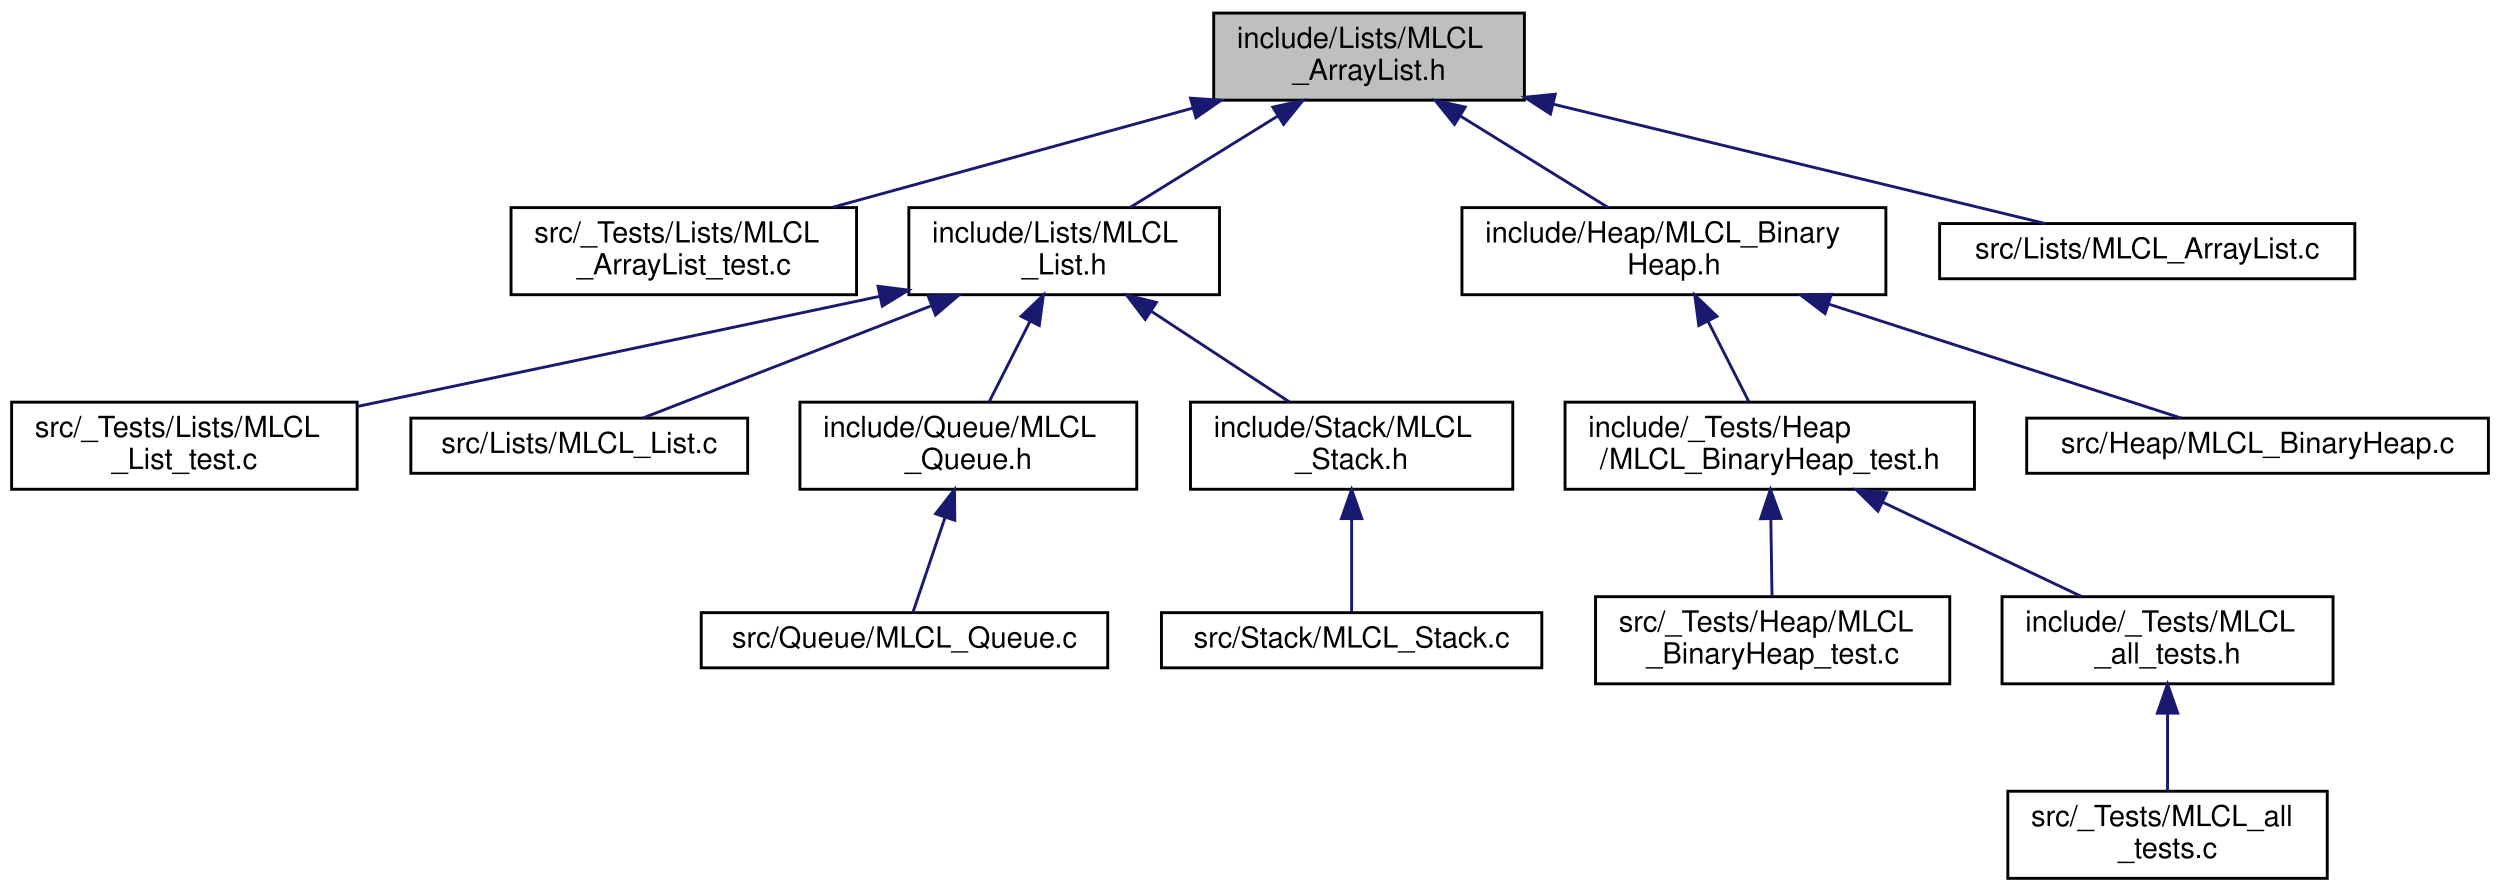
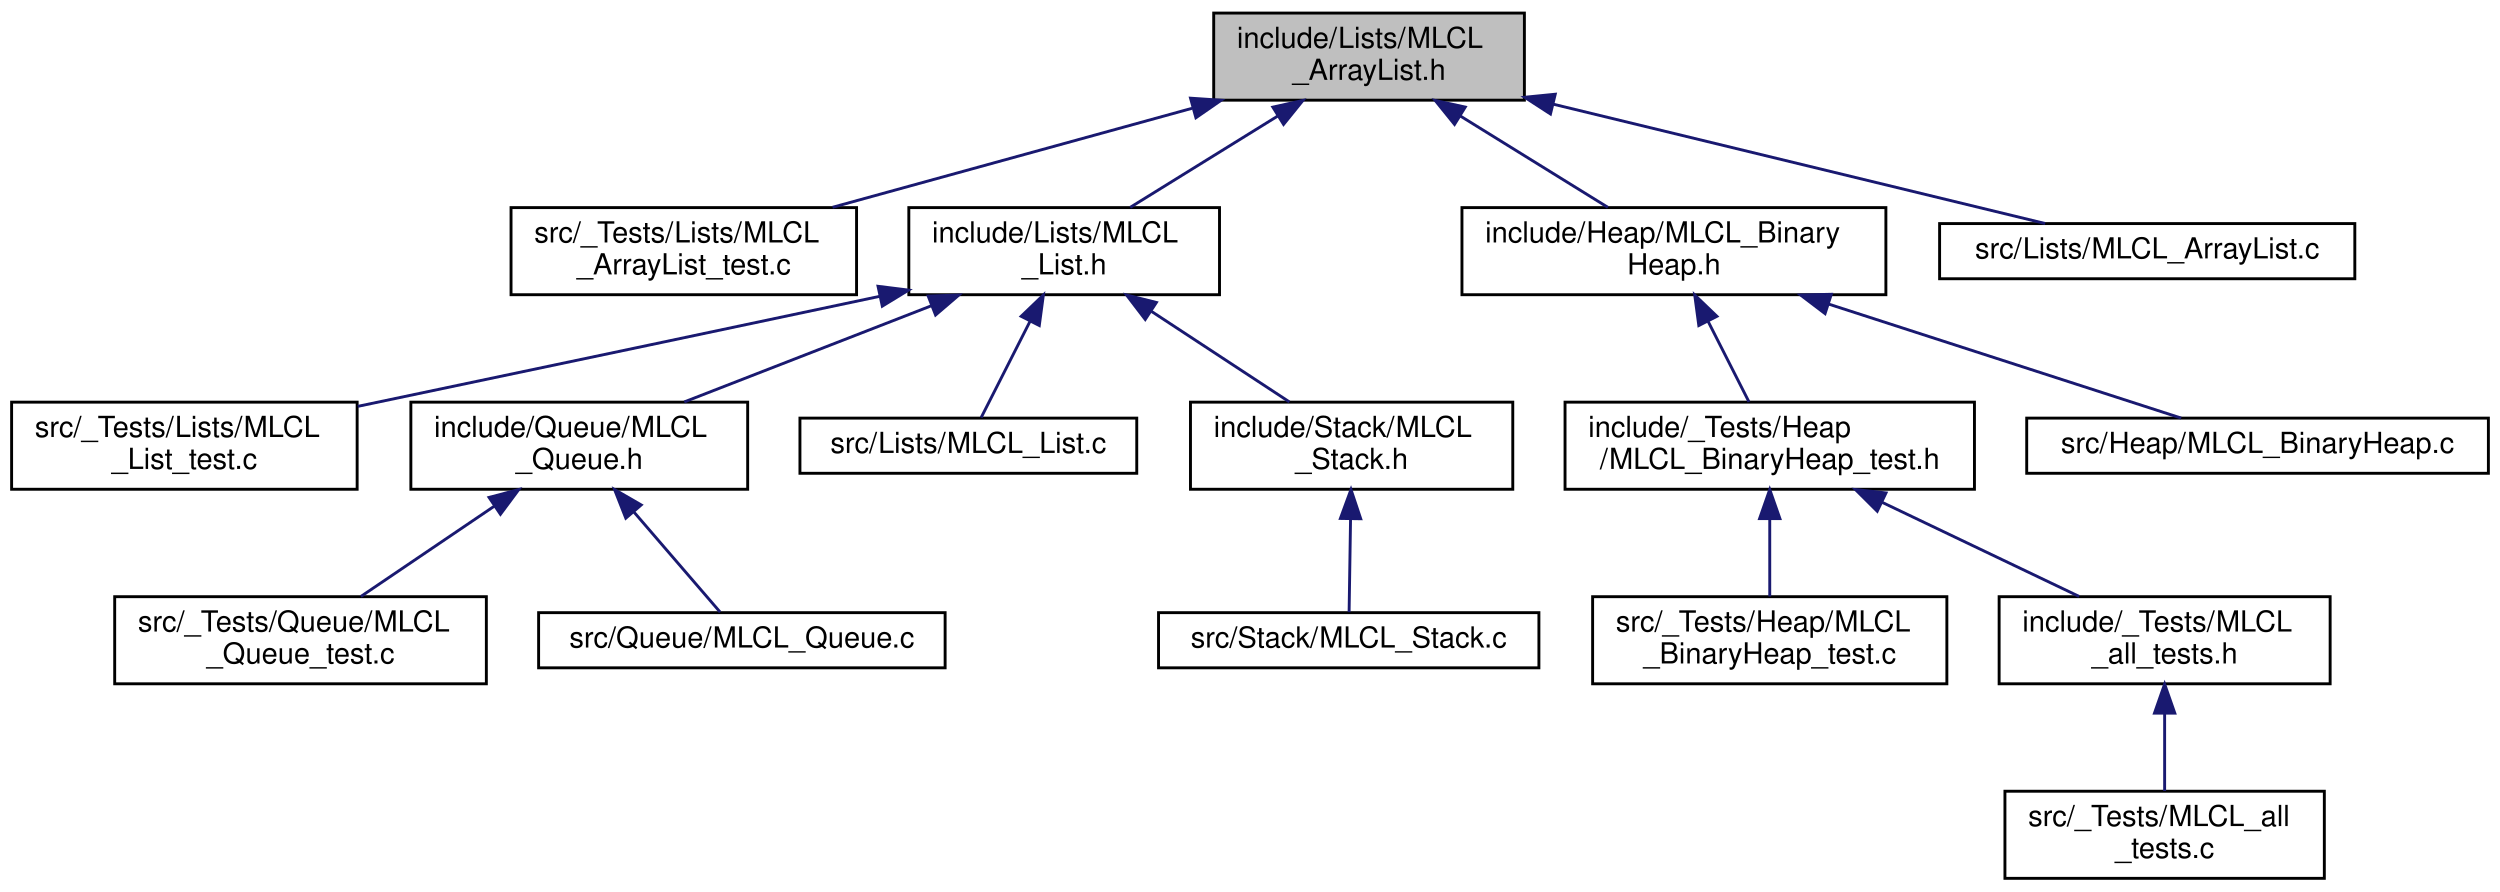
<svg xmlns="http://www.w3.org/2000/svg" xmlns:xlink="http://www.w3.org/1999/xlink" width="861pt" height="307pt" viewBox="0.00 0.00 861.00 307.00">
  <g id="graph0" class="graph" transform="scale(1 1) rotate(0) translate(4 303)">
    <g id="node1" class="node">
      <g id="a_node1">
        <a xlink:title=" ">
          <polygon fill="#bfbfbf" stroke="black" points="414,-268.5 414,-298.5 521,-298.5 521,-268.5 414,-268.5" />
          <text text-anchor="start" x="422" y="-286.5" font-family="Helvetica,sans-Serif" font-size="10.00">include/Lists/MLCL</text>
          <text text-anchor="middle" x="467.5" y="-275.5" font-family="Helvetica,sans-Serif" font-size="10.00">_ArrayList.h</text>
        </a>
      </g>
    </g>
    <g id="node2" class="node">
      <g id="a_node2">
        <a xlink:href="_m_l_c_l___array_list__test_8c.html" target="_top" xlink:title=" ">
          <polygon fill="none" stroke="black" points="172,-201.5 172,-231.5 291,-231.5 291,-201.5 172,-201.5" />
          <text text-anchor="start" x="180" y="-219.5" font-family="Helvetica,sans-Serif" font-size="10.00">src/_Tests/Lists/MLCL</text>
          <text text-anchor="middle" x="231.5" y="-208.5" font-family="Helvetica,sans-Serif" font-size="10.00">_ArrayList_test.c</text>
        </a>
      </g>
    </g>
    <g id="edge1" class="edge">
      <path fill="none" stroke="midnightblue" d="M406.56,-265.71C368.15,-255.14 319.13,-241.63 282.73,-231.61" />
      <polygon fill="midnightblue" stroke="midnightblue" points="406.01,-269.19 416.58,-268.48 407.87,-262.45 406.01,-269.19" />
    </g>
    <g id="node3" class="node">
      <g id="a_node3">
        <a xlink:href="_m_l_c_l___list_8h.html" target="_top" xlink:title=" ">
          <polygon fill="none" stroke="black" points="309,-201.5 309,-231.5 416,-231.5 416,-201.5 309,-201.5" />
          <text text-anchor="start" x="317" y="-219.5" font-family="Helvetica,sans-Serif" font-size="10.00">include/Lists/MLCL</text>
          <text text-anchor="middle" x="362.5" y="-208.5" font-family="Helvetica,sans-Serif" font-size="10.00">_List.h</text>
        </a>
      </g>
    </g>
    <g id="edge2" class="edge">
      <path fill="none" stroke="midnightblue" d="M436.02,-263.02C419.68,-252.9 400.09,-240.77 385.24,-231.58" />
      <polygon fill="midnightblue" stroke="midnightblue" points="434.37,-266.11 444.72,-268.4 438.06,-260.16 434.37,-266.11" />
    </g>
-     <g id="node10" class="node">
-       <g id="a_node10">
+     <g id="node11" class="node">
+       <g id="a_node11">
        <a xlink:href="_m_l_c_l___binary_heap_8h.html" target="_top" xlink:title=" ">
          <polygon fill="none" stroke="black" points="499.5,-201.5 499.5,-231.5 645.5,-231.5 645.5,-201.5 499.5,-201.5" />
          <text text-anchor="start" x="507.5" y="-219.5" font-family="Helvetica,sans-Serif" font-size="10.00">include/Heap/MLCL_Binary</text>
          <text text-anchor="middle" x="572.5" y="-208.5" font-family="Helvetica,sans-Serif" font-size="10.00">Heap.h</text>
        </a>
      </g>
    </g>
-     <g id="edge9" class="edge">
+     <g id="edge10" class="edge">
      <path fill="none" stroke="midnightblue" d="M498.98,-263.02C515.32,-252.9 534.91,-240.77 549.76,-231.58" />
      <polygon fill="midnightblue" stroke="midnightblue" points="496.94,-260.16 490.28,-268.4 500.63,-266.11 496.94,-260.16" />
    </g>
-     <g id="node16" class="node">
-       <g id="a_node16">
+     <g id="node17" class="node">
+       <g id="a_node17">
        <a xlink:href="_m_l_c_l___array_list_8c.html" target="_top" xlink:title=" ">
          <polygon fill="none" stroke="black" points="664,-207 664,-226 807,-226 807,-207 664,-207" />
          <text text-anchor="middle" x="735.5" y="-214" font-family="Helvetica,sans-Serif" font-size="10.00">src/Lists/MLCL_ArrayList.c</text>
        </a>
      </g>
    </g>
-     <g id="edge15" class="edge">
+     <g id="edge16" class="edge">
      <path fill="none" stroke="midnightblue" d="M531.06,-267.09C583.99,-254.25 657.42,-236.44 700.35,-226.02" />
      <polygon fill="midnightblue" stroke="midnightblue" points="529.98,-263.74 521.09,-269.5 531.63,-270.55 529.98,-263.74" />
    </g>
    <g id="node4" class="node">
      <g id="a_node4">
        <a xlink:href="_m_l_c_l___list__test_8c.html" target="_top" xlink:title=" ">
          <polygon fill="none" stroke="black" points="0,-134.5 0,-164.5 119,-164.5 119,-134.5 0,-134.5" />
          <text text-anchor="start" x="8" y="-152.5" font-family="Helvetica,sans-Serif" font-size="10.00">src/_Tests/Lists/MLCL</text>
          <text text-anchor="middle" x="59.5" y="-141.5" font-family="Helvetica,sans-Serif" font-size="10.00">_List_test.c</text>
        </a>
      </g>
    </g>
    <g id="edge3" class="edge">
      <path fill="none" stroke="midnightblue" d="M298.79,-200.91C267.48,-194.22 179.6,-175.74 119.23,-163.05" />
      <polygon fill="midnightblue" stroke="midnightblue" points="298.39,-204.4 308.9,-203.09 299.86,-197.56 298.39,-204.4" />
    </g>
    <g id="node5" class="node">
      <g id="a_node5">
-         <a xlink:href="_m_l_c_l___list_8c.html" target="_top" xlink:title=" ">
-           <polygon fill="none" stroke="black" points="137.5,-140 137.5,-159 253.5,-159 253.5,-140 137.5,-140" />
-           <text text-anchor="middle" x="195.5" y="-147" font-family="Helvetica,sans-Serif" font-size="10.00">src/Lists/MLCL_List.c</text>
+         <a xlink:href="_m_l_c_l___queue_8h.html" target="_top" xlink:title=" ">
+           <polygon fill="none" stroke="black" points="137.5,-134.5 137.5,-164.5 253.5,-164.5 253.5,-134.5 137.5,-134.5" />
+           <text text-anchor="start" x="145.5" y="-152.5" font-family="Helvetica,sans-Serif" font-size="10.00">include/Queue/MLCL</text>
+           <text text-anchor="middle" x="195.5" y="-141.5" font-family="Helvetica,sans-Serif" font-size="10.00">_Queue.h</text>
        </a>
      </g>
    </g>
    <g id="edge4" class="edge">
-       <path fill="none" stroke="midnightblue" d="M316.57,-197.62C284.24,-185.04 242.43,-168.77 217.36,-159.01" />
+       <path fill="none" stroke="midnightblue" d="M316.72,-197.68C289.94,-187.26 256.6,-174.28 231.67,-164.58" />
      <polygon fill="midnightblue" stroke="midnightblue" points="315.67,-201.03 326.26,-201.4 318.21,-194.51 315.67,-201.03" />
-     </g>
-     <g id="node6" class="node">
-       <g id="a_node6">
-         <a xlink:href="_m_l_c_l___queue_8h.html" target="_top" xlink:title=" ">
-           <polygon fill="none" stroke="black" points="271.5,-134.5 271.5,-164.5 387.5,-164.5 387.5,-134.5 271.5,-134.5" />
-           <text text-anchor="start" x="279.5" y="-152.5" font-family="Helvetica,sans-Serif" font-size="10.00">include/Queue/MLCL</text>
-           <text text-anchor="middle" x="329.5" y="-141.5" font-family="Helvetica,sans-Serif" font-size="10.00">_Queue.h</text>
-         </a>
-       </g>
-     </g>
-     <g id="edge5" class="edge">
-       <path fill="none" stroke="midnightblue" d="M350.71,-192.28C346.01,-183.02 340.75,-172.66 336.65,-164.58" />
-       <polygon fill="midnightblue" stroke="midnightblue" points="347.69,-194.06 355.34,-201.4 353.93,-190.89 347.69,-194.06" />
    </g>
    <g id="node8" class="node">
      <g id="a_node8">
+         <a xlink:href="_m_l_c_l___list_8c.html" target="_top" xlink:title=" ">
+           <polygon fill="none" stroke="black" points="271.5,-140 271.5,-159 387.5,-159 387.5,-140 271.5,-140" />
+           <text text-anchor="middle" x="329.5" y="-147" font-family="Helvetica,sans-Serif" font-size="10.00">src/Lists/MLCL_List.c</text>
+         </a>
+       </g>
+     </g>
+     <g id="edge7" class="edge">
+       <path fill="none" stroke="midnightblue" d="M350.72,-192.29C344.88,-180.8 338.2,-167.63 333.91,-159.19" />
+       <polygon fill="midnightblue" stroke="midnightblue" points="347.69,-194.06 355.34,-201.4 353.93,-190.89 347.69,-194.06" />
+     </g>
+     <g id="node9" class="node">
+       <g id="a_node9">
        <a xlink:href="_m_l_c_l___stack_8h.html" target="_top" xlink:title=" ">
          <polygon fill="none" stroke="black" points="406,-134.5 406,-164.5 517,-164.5 517,-134.5 406,-134.5" />
          <text text-anchor="start" x="414" y="-152.5" font-family="Helvetica,sans-Serif" font-size="10.00">include/Stack/MLCL</text>
          <text text-anchor="middle" x="461.5" y="-141.5" font-family="Helvetica,sans-Serif" font-size="10.00">_Stack.h</text>
        </a>
      </g>
    </g>
-     <g id="edge7" class="edge">
+     <g id="edge8" class="edge">
      <path fill="none" stroke="midnightblue" d="M392.61,-195.73C407.92,-185.68 426.19,-173.68 440.06,-164.58" />
      <polygon fill="midnightblue" stroke="midnightblue" points="390.42,-192.98 383.98,-201.4 394.26,-198.83 390.42,-192.98" />
+     </g>
+     <g id="node6" class="node">
+       <g id="a_node6">
+         <a xlink:href="_m_l_c_l___queue__test_8c.html" target="_top" xlink:title=" ">
+           <polygon fill="none" stroke="black" points="35.5,-67.5 35.5,-97.5 163.5,-97.5 163.5,-67.5 35.5,-67.5" />
+           <text text-anchor="start" x="43.5" y="-85.5" font-family="Helvetica,sans-Serif" font-size="10.00">src/_Tests/Queue/MLCL</text>
+           <text text-anchor="middle" x="99.5" y="-74.5" font-family="Helvetica,sans-Serif" font-size="10.00">_Queue_test.c</text>
+         </a>
+       </g>
+     </g>
+     <g id="edge5" class="edge">
+       <path fill="none" stroke="midnightblue" d="M166.31,-128.73C151.45,-118.68 133.74,-106.68 120.29,-97.58" />
+       <polygon fill="midnightblue" stroke="midnightblue" points="164.43,-131.69 174.67,-134.4 168.35,-125.89 164.43,-131.69" />
    </g>
    <g id="node7" class="node">
      <g id="a_node7">
        <a xlink:href="_m_l_c_l___queue_8c.html" target="_top" xlink:title=" ">
-           <polygon fill="none" stroke="black" points="237.5,-73 237.5,-92 377.5,-92 377.5,-73 237.5,-73" />
-           <text text-anchor="middle" x="307.5" y="-80" font-family="Helvetica,sans-Serif" font-size="10.00">src/Queue/MLCL_Queue.c</text>
+           <polygon fill="none" stroke="black" points="181.5,-73 181.5,-92 321.5,-92 321.5,-73 181.5,-73" />
+           <text text-anchor="middle" x="251.5" y="-80" font-family="Helvetica,sans-Serif" font-size="10.00">src/Queue/MLCL_Queue.c</text>
        </a>
      </g>
    </g>
    <g id="edge6" class="edge">
-       <path fill="none" stroke="midnightblue" d="M321.41,-124.6C317.58,-113.28 313.24,-100.46 310.44,-92.19" />
-       <polygon fill="midnightblue" stroke="midnightblue" points="318.21,-126.05 324.73,-134.4 324.84,-123.8 318.21,-126.05" />
-     </g>
-     <g id="node9" class="node">
-       <g id="a_node9">
+       <path fill="none" stroke="midnightblue" d="M214.32,-126.66C224.48,-114.86 236.45,-100.97 244.01,-92.19" />
+       <polygon fill="midnightblue" stroke="midnightblue" points="211.53,-124.54 207.65,-134.4 216.83,-129.1 211.53,-124.54" />
+     </g>
+     <g id="node10" class="node">
+       <g id="a_node10">
        <a xlink:href="_m_l_c_l___stack_8c.html" target="_top" xlink:title=" ">
-           <polygon fill="none" stroke="black" points="396,-73 396,-92 527,-92 527,-73 396,-73" />
-           <text text-anchor="middle" x="461.5" y="-80" font-family="Helvetica,sans-Serif" font-size="10.00">src/Stack/MLCL_Stack.c</text>
-         </a>
-       </g>
-     </g>
-     <g id="edge8" class="edge">
-       <path fill="none" stroke="midnightblue" d="M461.5,-124.25C461.5,-113.02 461.5,-100.38 461.5,-92.19" />
-       <polygon fill="midnightblue" stroke="midnightblue" points="458,-124.4 461.5,-134.4 465,-124.4 458,-124.4" />
-     </g>
-     <g id="node11" class="node">
-       <g id="a_node11">
+           <polygon fill="none" stroke="black" points="395,-73 395,-92 526,-92 526,-73 395,-73" />
+           <text text-anchor="middle" x="460.5" y="-80" font-family="Helvetica,sans-Serif" font-size="10.00">src/Stack/MLCL_Stack.c</text>
+         </a>
+       </g>
+     </g>
+     <g id="edge9" class="edge">
+       <path fill="none" stroke="midnightblue" d="M461.13,-124.25C460.95,-113.02 460.76,-100.38 460.63,-92.19" />
+       <polygon fill="midnightblue" stroke="midnightblue" points="457.63,-124.45 461.28,-134.4 464.63,-124.34 457.63,-124.45" />
+     </g>
+     <g id="node12" class="node">
+       <g id="a_node12">
        <a xlink:href="_m_l_c_l___binary_heap__test_8h.html" target="_top" xlink:title=" ">
          <polygon fill="none" stroke="black" points="535,-134.5 535,-164.5 676,-164.5 676,-134.5 535,-134.5" />
          <text text-anchor="start" x="543" y="-152.5" font-family="Helvetica,sans-Serif" font-size="10.00">include/_Tests/Heap</text>
          <text text-anchor="middle" x="605.5" y="-141.5" font-family="Helvetica,sans-Serif" font-size="10.00">/MLCL_BinaryHeap_test.h</text>
        </a>
      </g>
    </g>
-     <g id="edge10" class="edge">
+     <g id="edge11" class="edge">
      <path fill="none" stroke="midnightblue" d="M584.29,-192.28C588.99,-183.02 594.25,-172.66 598.35,-164.58" />
      <polygon fill="midnightblue" stroke="midnightblue" points="581.07,-190.89 579.66,-201.4 587.31,-194.06 581.07,-190.89" />
    </g>
-     <g id="node15" class="node">
-       <g id="a_node15">
+     <g id="node16" class="node">
+       <g id="a_node16">
        <a xlink:href="_m_l_c_l___binary_heap_8c.html" target="_top" xlink:title=" ">
          <polygon fill="none" stroke="black" points="694,-140 694,-159 853,-159 853,-140 694,-140" />
          <text text-anchor="middle" x="773.5" y="-147" font-family="Helvetica,sans-Serif" font-size="10.00">src/Heap/MLCL_BinaryHeap.c</text>
        </a>
      </g>
    </g>
-     <g id="edge14" class="edge">
+     <g id="edge15" class="edge">
      <path fill="none" stroke="midnightblue" d="M625.78,-198.27C664.95,-185.6 716.5,-168.93 747.19,-159.01" />
      <polygon fill="midnightblue" stroke="midnightblue" points="624.55,-194.99 616.11,-201.4 626.71,-201.65 624.55,-194.99" />
    </g>
-     <g id="node12" class="node">
-       <g id="a_node12">
-         <a xlink:href="_m_l_c_l___binary_heap__test_8c.html" target="_top" xlink:title=" ">
-           <polygon fill="none" stroke="black" points="545.5,-67.5 545.5,-97.5 667.5,-97.5 667.5,-67.5 545.5,-67.5" />
-           <text text-anchor="start" x="553.5" y="-85.5" font-family="Helvetica,sans-Serif" font-size="10.00">src/_Tests/Heap/MLCL</text>
-           <text text-anchor="middle" x="606.5" y="-74.5" font-family="Helvetica,sans-Serif" font-size="10.00">_BinaryHeap_test.c</text>
-         </a>
-       </g>
-     </g>
-     <g id="edge11" class="edge">
-       <path fill="none" stroke="midnightblue" d="M605.88,-124.11C606.01,-115.15 606.16,-105.32 606.28,-97.58" />
-       <polygon fill="midnightblue" stroke="midnightblue" points="602.37,-124.34 605.72,-134.4 609.37,-124.45 602.37,-124.34" />
-     </g>
    <g id="node13" class="node">
      <g id="a_node13">
-         <a xlink:href="_m_l_c_l__all__tests_8h.html" target="_top" xlink:title=" ">
-           <polygon fill="none" stroke="black" points="685.5,-67.5 685.5,-97.5 799.5,-97.5 799.5,-67.5 685.5,-67.5" />
-           <text text-anchor="start" x="693.5" y="-85.5" font-family="Helvetica,sans-Serif" font-size="10.00">include/_Tests/MLCL</text>
-           <text text-anchor="middle" x="742.5" y="-74.5" font-family="Helvetica,sans-Serif" font-size="10.00">_all_tests.h</text>
+         <a xlink:href="_m_l_c_l___binary_heap__test_8c.html" target="_top" xlink:title=" ">
+           <polygon fill="none" stroke="black" points="544.5,-67.5 544.5,-97.5 666.5,-97.5 666.5,-67.5 544.5,-67.5" />
+           <text text-anchor="start" x="552.5" y="-85.5" font-family="Helvetica,sans-Serif" font-size="10.00">src/_Tests/Heap/MLCL</text>
+           <text text-anchor="middle" x="605.5" y="-74.5" font-family="Helvetica,sans-Serif" font-size="10.00">_BinaryHeap_test.c</text>
        </a>
      </g>
    </g>
    <g id="edge12" class="edge">
-       <path fill="none" stroke="midnightblue" d="M644.51,-129.99C666.22,-119.69 692.83,-107.07 712.83,-97.58" />
-       <polygon fill="midnightblue" stroke="midnightblue" points="642.76,-126.95 635.23,-134.4 645.76,-133.27 642.76,-126.95" />
+       <path fill="none" stroke="midnightblue" d="M605.5,-124.11C605.5,-115.15 605.5,-105.32 605.5,-97.58" />
+       <polygon fill="midnightblue" stroke="midnightblue" points="602,-124.4 605.5,-134.4 609,-124.4 602,-124.4" />
    </g>
    <g id="node14" class="node">
      <g id="a_node14">
+         <a xlink:href="_m_l_c_l__all__tests_8h.html" target="_top" xlink:title=" ">
+           <polygon fill="none" stroke="black" points="684.5,-67.5 684.5,-97.5 798.5,-97.5 798.5,-67.5 684.5,-67.5" />
+           <text text-anchor="start" x="692.5" y="-85.5" font-family="Helvetica,sans-Serif" font-size="10.00">include/_Tests/MLCL</text>
+           <text text-anchor="middle" x="741.5" y="-74.5" font-family="Helvetica,sans-Serif" font-size="10.00">_all_tests.h</text>
+         </a>
+       </g>
+     </g>
+     <g id="edge13" class="edge">
+       <path fill="none" stroke="midnightblue" d="M644.22,-129.99C665.78,-119.69 692.19,-107.07 712.05,-97.58" />
+       <polygon fill="midnightblue" stroke="midnightblue" points="642.52,-126.93 635.01,-134.4 645.54,-133.24 642.52,-126.93" />
+     </g>
+     <g id="node15" class="node">
+       <g id="a_node15">
        <a xlink:href="_m_l_c_l__all__tests_8c.html" target="_top" xlink:title=" ">
-           <polygon fill="none" stroke="black" points="687.5,-0.5 687.5,-30.5 797.5,-30.5 797.5,-0.5 687.5,-0.5" />
-           <text text-anchor="start" x="695.5" y="-18.5" font-family="Helvetica,sans-Serif" font-size="10.00">src/_Tests/MLCL_all</text>
-           <text text-anchor="middle" x="742.5" y="-7.5" font-family="Helvetica,sans-Serif" font-size="10.00">_tests.c</text>
-         </a>
-       </g>
-     </g>
-     <g id="edge13" class="edge">
-       <path fill="none" stroke="midnightblue" d="M742.5,-57.11C742.5,-48.15 742.5,-38.32 742.5,-30.58" />
-       <polygon fill="midnightblue" stroke="midnightblue" points="739,-57.4 742.5,-67.4 746,-57.4 739,-57.4" />
+           <polygon fill="none" stroke="black" points="686.5,-0.5 686.5,-30.5 796.5,-30.5 796.5,-0.5 686.5,-0.5" />
+           <text text-anchor="start" x="694.5" y="-18.5" font-family="Helvetica,sans-Serif" font-size="10.00">src/_Tests/MLCL_all</text>
+           <text text-anchor="middle" x="741.5" y="-7.5" font-family="Helvetica,sans-Serif" font-size="10.00">_tests.c</text>
+         </a>
+       </g>
+     </g>
+     <g id="edge14" class="edge">
+       <path fill="none" stroke="midnightblue" d="M741.5,-57.11C741.5,-48.15 741.5,-38.32 741.5,-30.58" />
+       <polygon fill="midnightblue" stroke="midnightblue" points="738,-57.4 741.5,-67.4 745,-57.4 738,-57.4" />
    </g>
  </g>
</svg>
